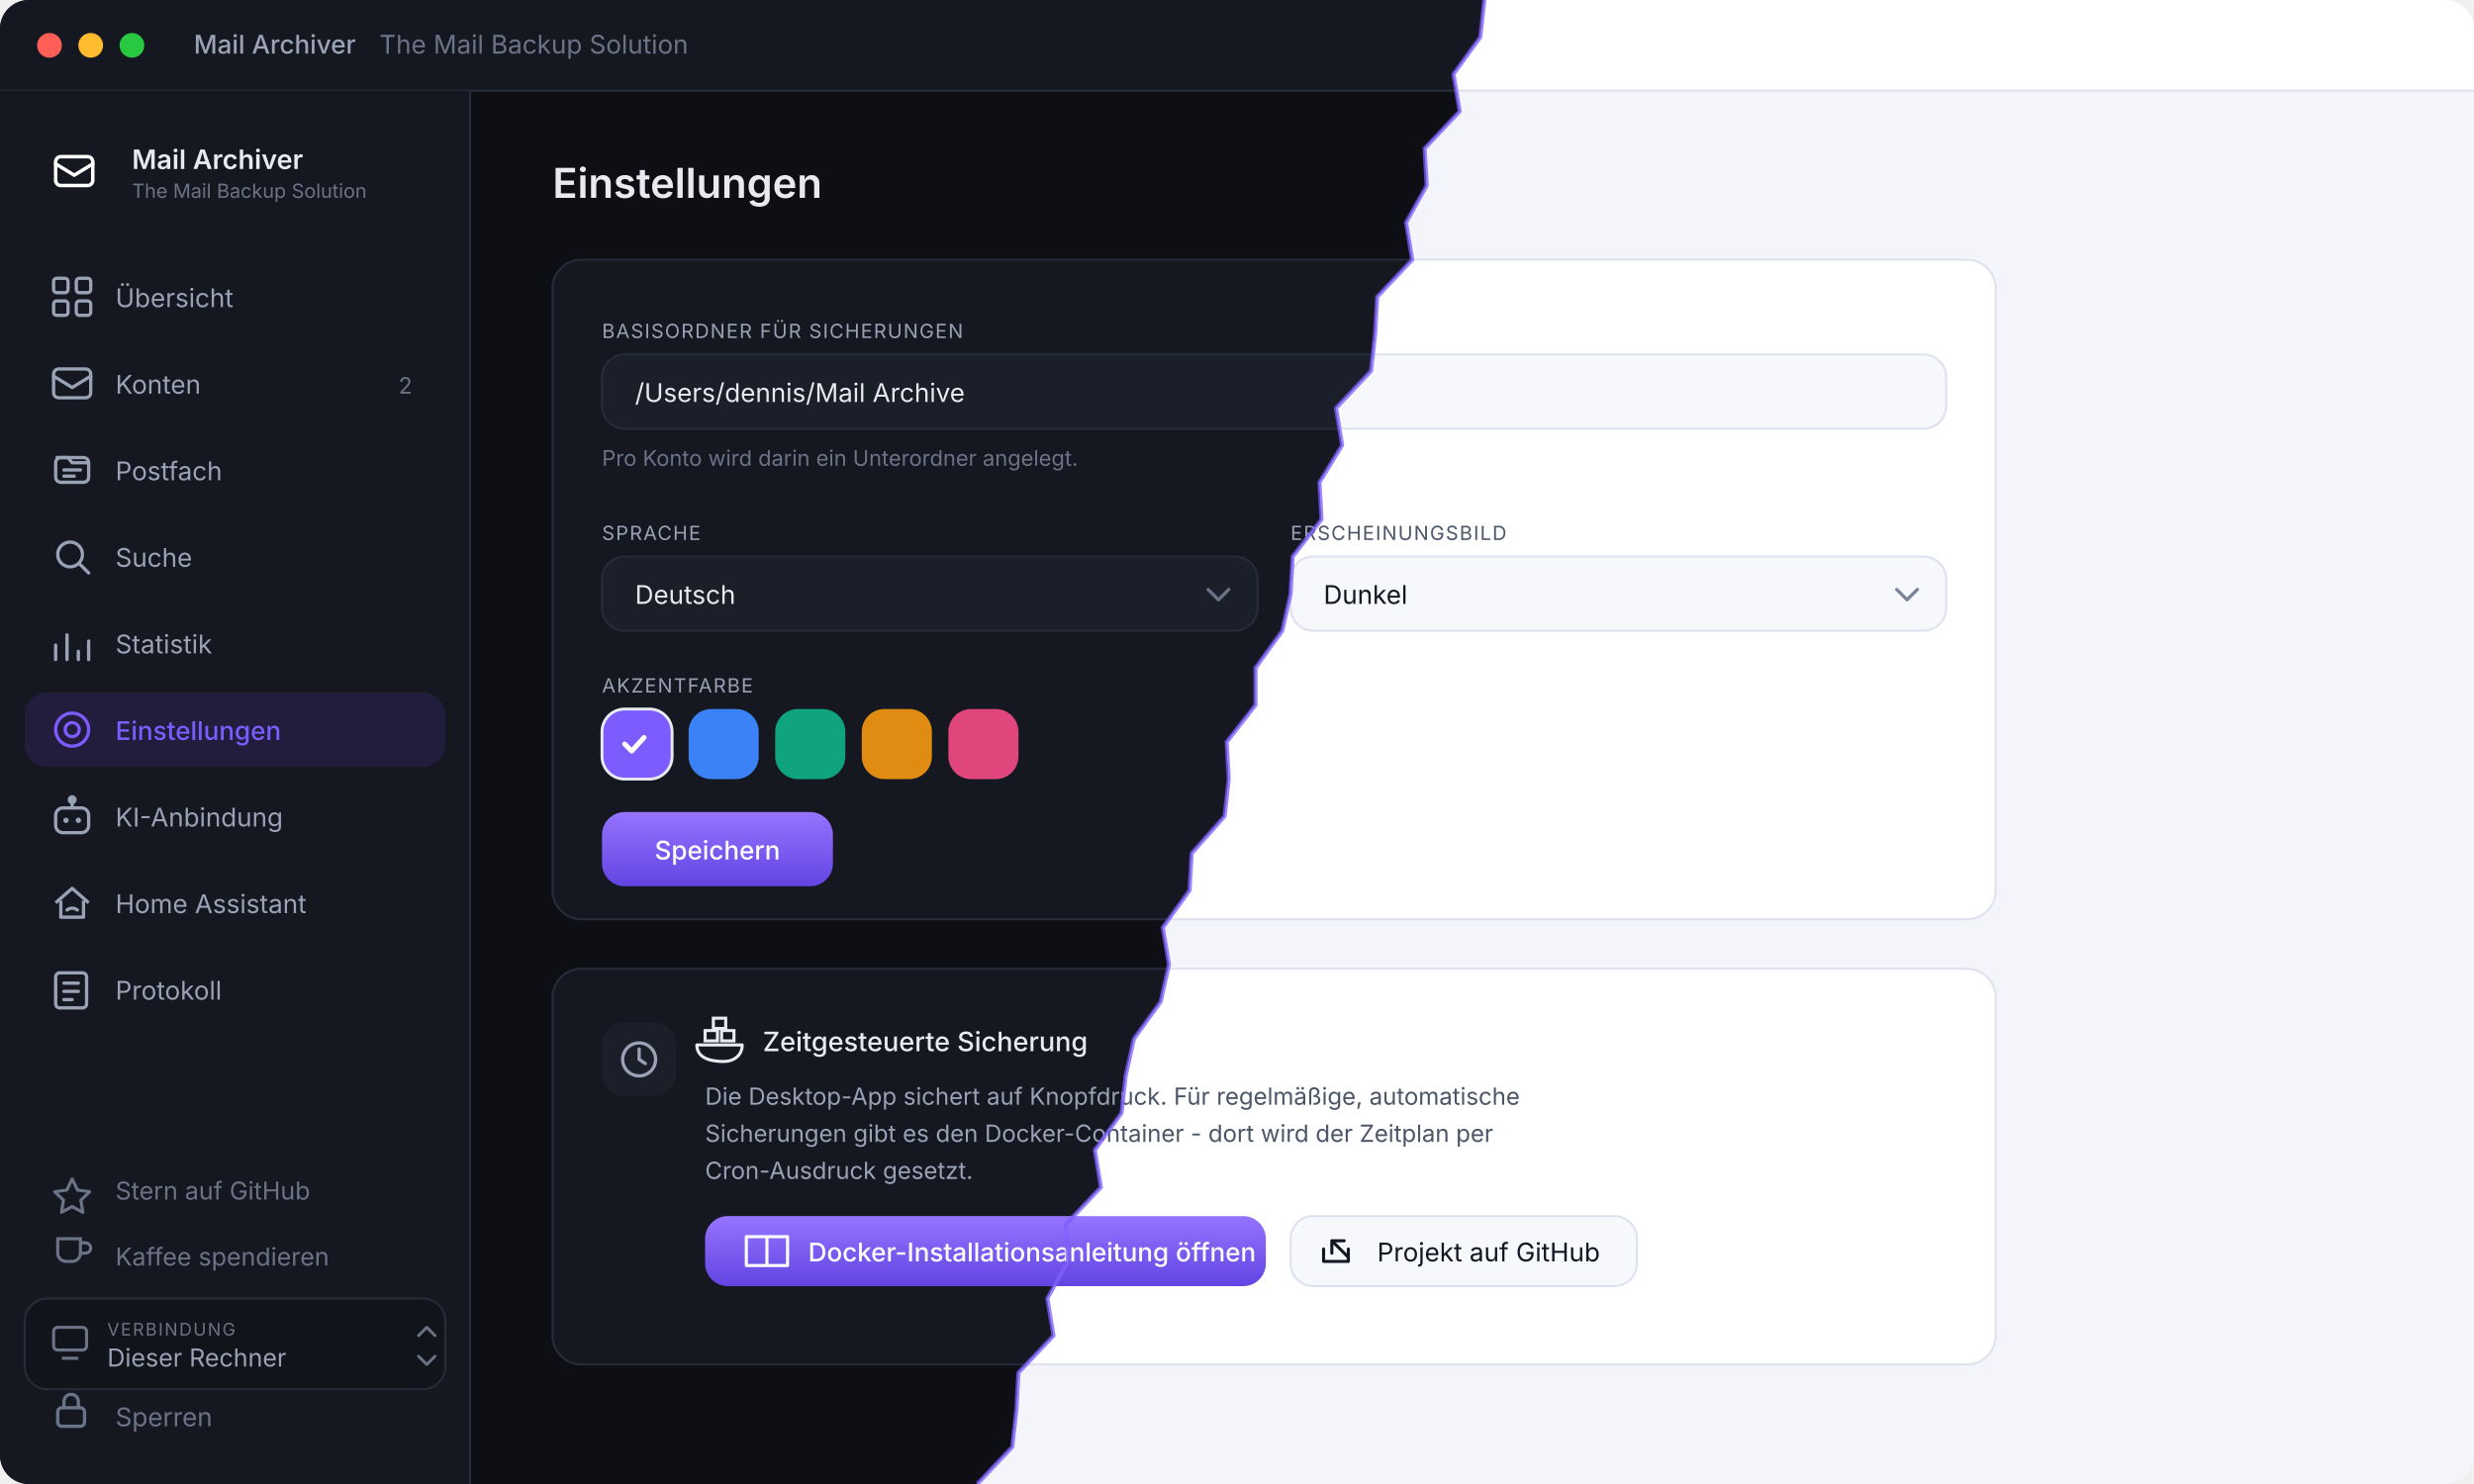
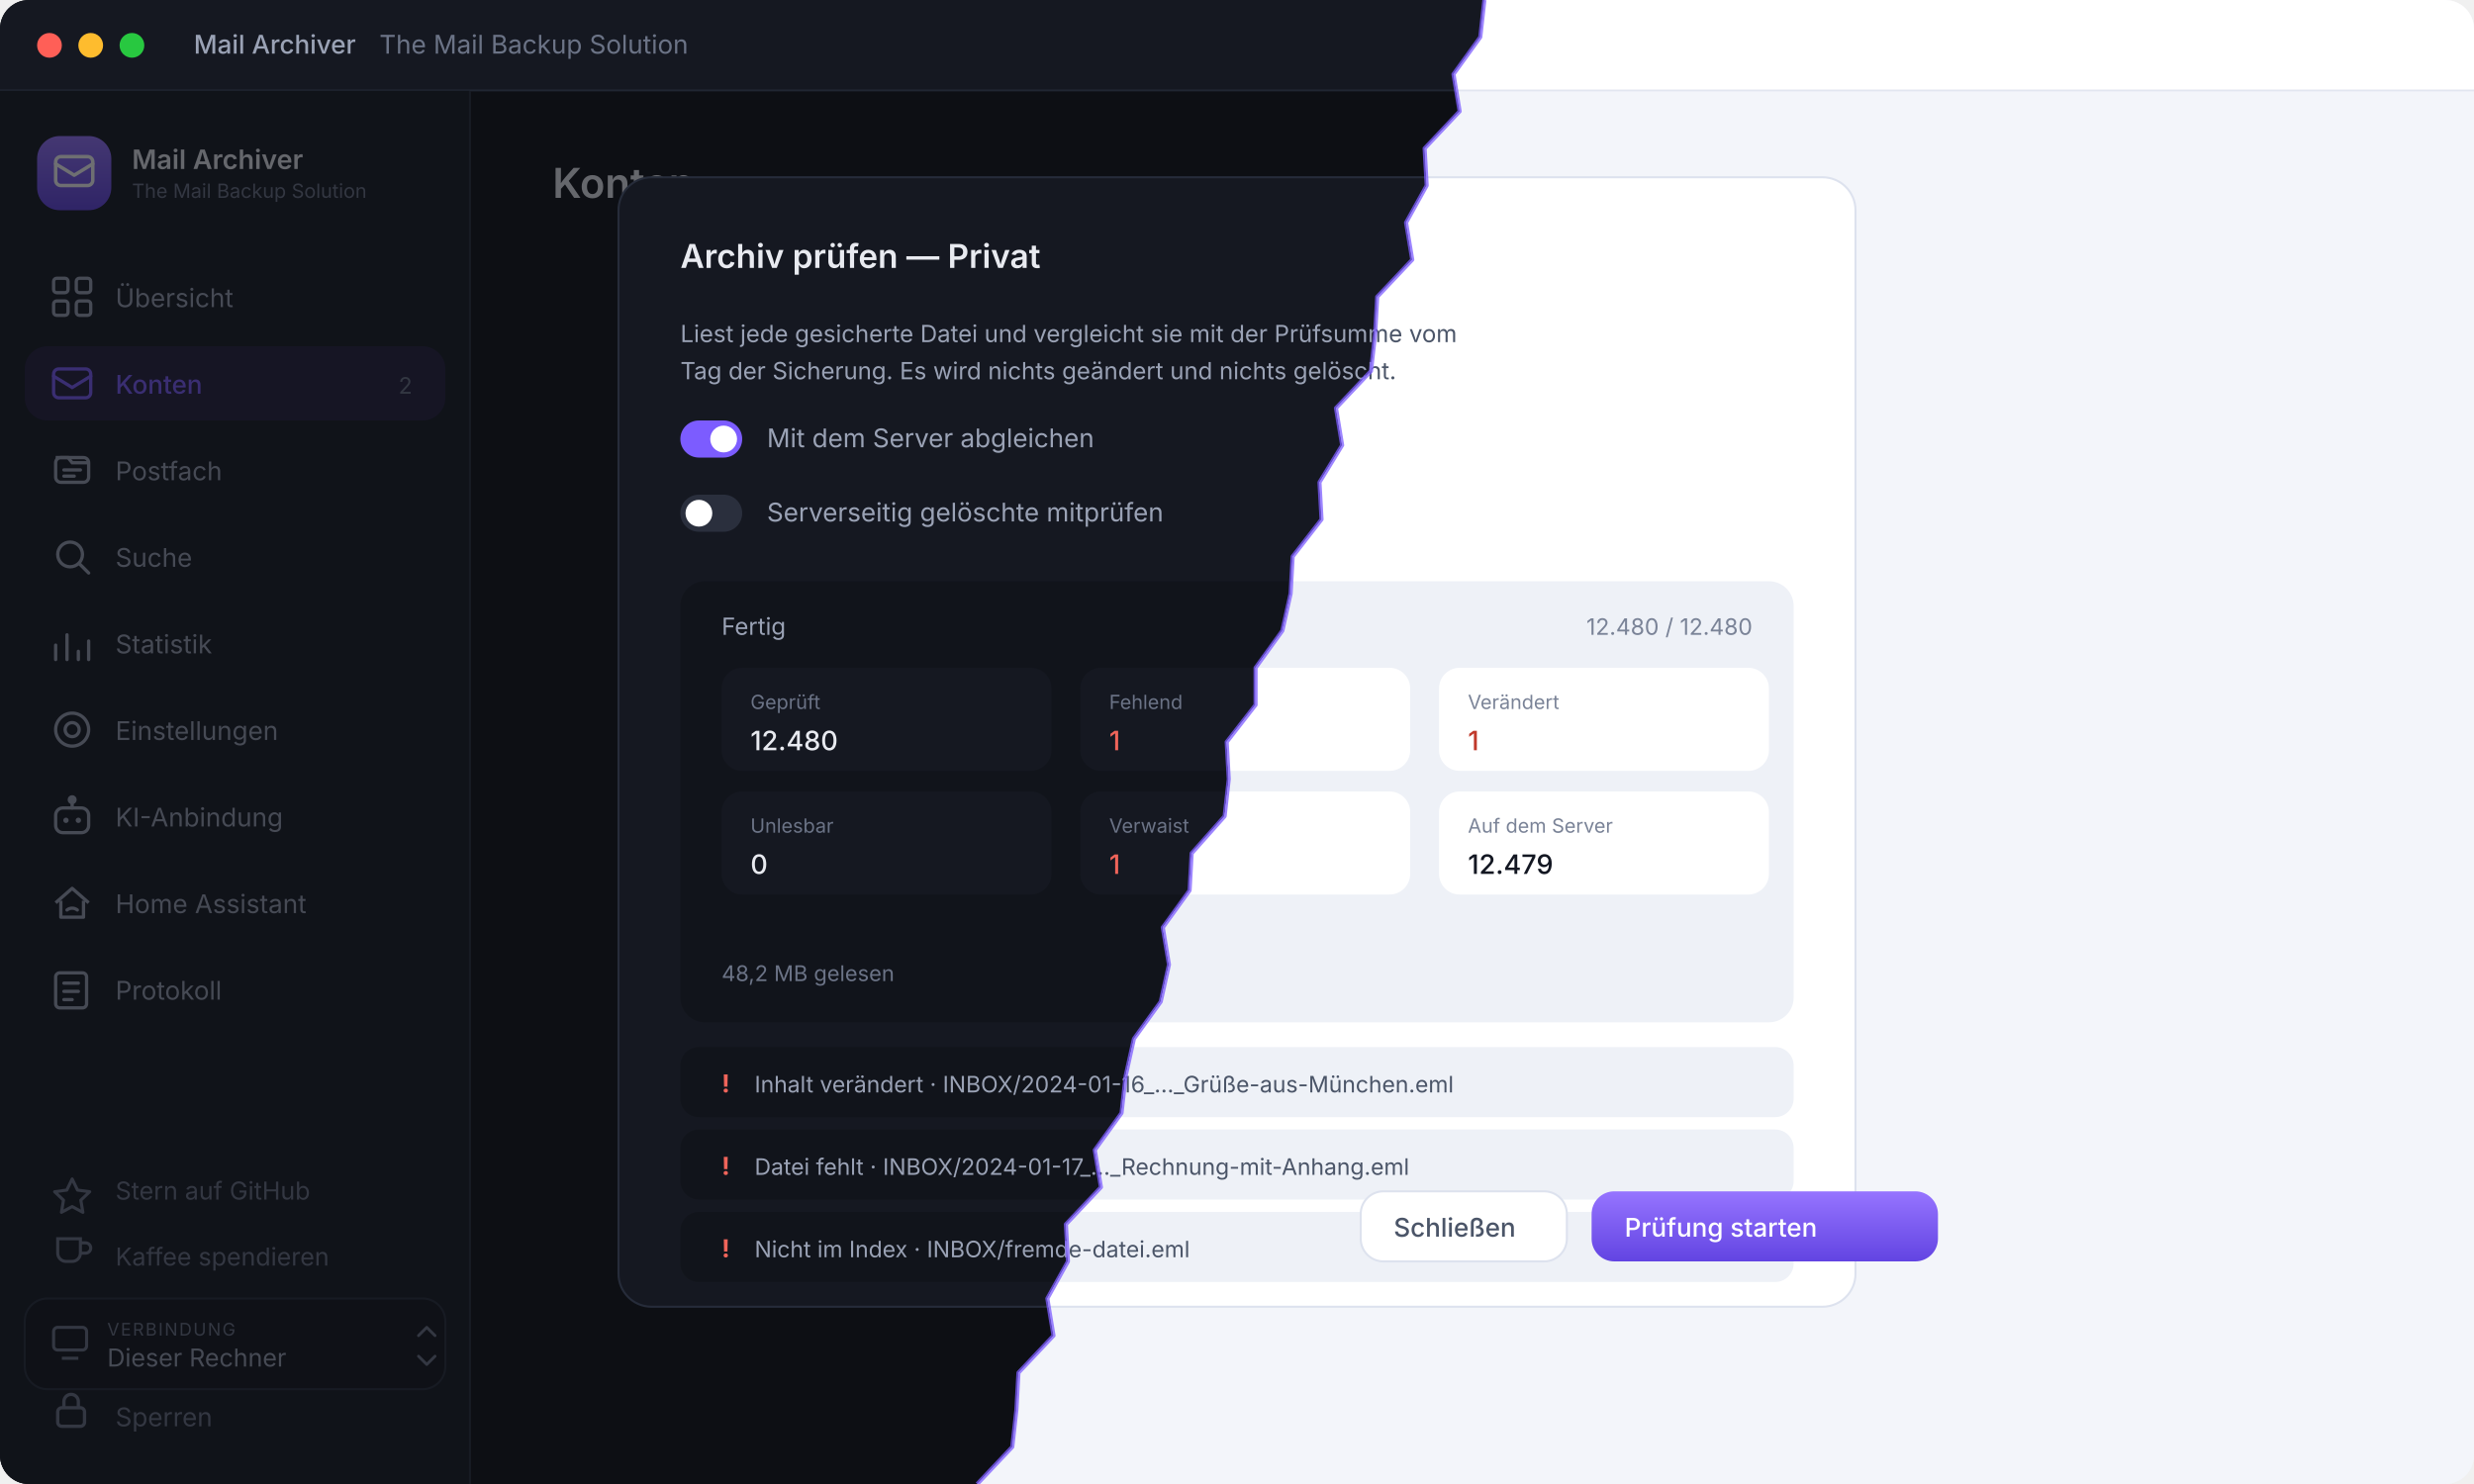
- <svg xmlns="http://www.w3.org/2000/svg" viewBox="0 0 1200 720" width="1200" height="720" role="img" aria-label="Mail Archiver settings screen">
+ <svg xmlns="http://www.w3.org/2000/svg" viewBox="0 0 1200 720" width="1200" height="720" role="img" aria-label="Mail Archiver checking an archive, with three findings">
  <defs>
-     <linearGradient id="accent5" x1="0" y1="0" x2="0" y2="1">
+     <linearGradient id="accent" x1="0" y1="0" x2="0" y2="1">
      <stop offset="0" stop-color="#9674ff" />
      <stop offset="1" stop-color="#6244e2" />
    </linearGradient>
-     <clipPath id="round5">
+     <clipPath id="round">
      <rect x="0" y="0" width="1200" height="720" rx="14" />
    </clipPath>
    <clipPath id="tear-dark">
      <path d="M0 0 L720 0 L720 0 718 18 705 36 708 54 691 72 692 90 682 108 685 126 668 144 667 162 665 180 648 198 651 216 640 234 641 252 627 270 626 288 622 306 609 324 609 342 595 360 596 378 594 396 578 414 577 432 564 450 567 468 563 486 550 504 546 522 544 540 531 558 534 576 517 594 518 612 508 630 511 648 494 666 493 684 491 702 474 720 L0 720 Z" />
    </clipPath>
    <clipPath id="tear-light">
      <path d="M1200 0 L720 0 L720 0 718 18 705 36 708 54 691 72 692 90 682 108 685 126 668 144 667 162 665 180 648 198 651 216 640 234 641 252 627 270 626 288 622 306 609 324 609 342 595 360 596 378 594 396 578 414 577 432 564 450 567 468 563 486 550 504 546 522 544 540 531 558 534 576 517 594 518 612 508 630 511 648 494 666 493 684 491 702 474 720 L1200 720 Z" />
    </clipPath>
  </defs>
-   <g clip-path="url(#round5)" font-family="-apple-system, BlinkMacSystemFont, 'Segoe UI', Inter, sans-serif">
+   <g clip-path="url(#round)" font-family="-apple-system, BlinkMacSystemFont, 'Segoe UI', Inter, sans-serif">
    <g clip-path="url(#tear-dark)">
      <rect width="1200" height="720" fill="#0d0f14" />
      <rect width="1200" height="44" fill="#151821" />
-       <line x1="0" y1="44" x2="1200" y2="44" stroke="#262c3a" />
+       <line x1="0" y1="44" x2="1200" y2="44" stroke="#262c3a" stroke-width="1" />
      <circle cx="24" cy="22" r="6" fill="#ff5f57" />
      <circle cx="44" cy="22" r="6" fill="#febc2e" />
      <circle cx="64" cy="22" r="6" fill="#28c840" />
      <text x="94" y="26" fill="#9aa2b5" font-size="12.5" font-weight="500">Mail Archiver</text>
      <text x="184" y="26" fill="#6b7386" font-size="12.5">The Mail Backup Solution</text>
      <rect x="0" y="44" width="228" height="676" fill="#151821" />
      <line x1="228" y1="44" x2="228" y2="720" stroke="#262c3a" stroke-width="1" />
      <rect x="18" y="66" width="36" height="36" rx="11" fill="url(#accent)" />
      <g stroke="#fff" stroke-width="1.7" fill="none">
        <rect x="27" y="76" width="18" height="14" rx="2.5" />
        <path d="M27 79.5 36 85l9-5.5" stroke-linecap="round" stroke-linejoin="round" />
      </g>
      <text x="64" y="82" fill="#e8eaf0" font-size="13" font-weight="600">Mail Archiver</text>
      <text x="64" y="96" fill="#6b7386" font-size="9.5">The Mail Backup Solution</text>
      <g stroke="#9aa2b5" stroke-width="1.6" fill="none">
        <rect x="26" y="135" width="7" height="7" rx="1.5" />
        <rect x="37" y="135" width="7" height="7" rx="1.5" />
        <rect x="26" y="146" width="7" height="7" rx="1.5" />
        <rect x="37" y="146" width="7" height="7" rx="1.5" />
      </g>
      <text x="56" y="149" fill="#9aa2b5" font-size="12.5">Übersicht</text>
-       <g stroke="#9aa2b5" stroke-width="1.6" fill="none">
+       <rect x="12" y="168" width="204" height="36" rx="11" fill="#221d3d" />
+       <g stroke="#7c5cff" stroke-width="1.6" fill="none">
        <rect x="26" y="179" width="18" height="14" rx="2.5" />
        <path d="M26 182.5 35 188 44 182.5" stroke-linecap="round" />
      </g>
-       <text x="56" y="191" fill="#9aa2b5" font-size="12.5">Konten</text>
+       <text x="56" y="191" fill="#7c5cff" font-size="12.5" font-weight="500">Konten</text>
      <text x="200" y="191" fill="#6b7386" font-size="11" text-anchor="end">2</text>
      <g stroke="#9aa2b5" stroke-width="1.6" fill="none">
        <path d="M27 222h6l2 2.5h8" />
        <rect x="27" y="222" width="16" height="12" rx="2.5" />
        <path d="M31 228h8M31 231h5" stroke-linecap="round" />
      </g>
      <text x="56" y="233" fill="#9aa2b5" font-size="12.5">Postfach</text>
      <g stroke="#9aa2b5" stroke-width="1.6" fill="none">
        <circle cx="34" cy="269" r="6" />
        <path d="M38.5 273.5 43 278" stroke-linecap="round" />
      </g>
      <text x="56" y="275" fill="#9aa2b5" font-size="12.5">Suche</text>
      <g stroke="#9aa2b5" stroke-width="1.6" fill="none">
        <path d="M27 320v-7M32.5 320v-12M38 320v-4M43 320v-9" stroke-linecap="round" />
      </g>
      <text x="56" y="317" fill="#9aa2b5" font-size="12.5">Statistik</text>
-       <rect x="12" y="336" width="204" height="36" rx="11" fill="#221d3d" />
-       <g stroke="#7c5cff" stroke-width="1.6" fill="none">
+       <g stroke="#9aa2b5" stroke-width="1.6" fill="none">
        <circle cx="35" cy="354" r="3.4" />
        <circle cx="35" cy="354" r="8" />
      </g>
-       <text x="56" y="359" fill="#7c5cff" font-size="12.5" font-weight="500">Einstellungen</text>
+       <text x="56" y="359" fill="#9aa2b5" font-size="12.5">Einstellungen</text>
      <g stroke="#9aa2b5" stroke-width="1.6" fill="none">
        <rect x="27" y="392" width="16" height="12" rx="3.5" />
        <path d="M35 388v4" stroke-linecap="round" />
        <circle cx="35" cy="388" r="1.4" fill="#9aa2b5" />
        <circle cx="32" cy="398" r="1.3" fill="#9aa2b5" stroke="none" />
        <circle cx="38" cy="398" r="1.3" fill="#9aa2b5" stroke="none" />
      </g>
      <text x="56" y="401" fill="#9aa2b5" font-size="12.5">KI-Anbindung</text>
      <g stroke="#9aa2b5" stroke-width="1.6" fill="none">
        <path d="M27 438 35 431 43 438" stroke-linejoin="round" />
        <path d="M29.5 437v8h11v-8" stroke-linejoin="round" />
        <path d="M32.5 441.5a4 4 0 0 1 5 0" stroke-linecap="round" />
      </g>
      <text x="56" y="443" fill="#9aa2b5" font-size="12.5">Home Assistant</text>
      <g stroke="#9aa2b5" stroke-width="1.6" fill="none">
        <rect x="27" y="472" width="15" height="17" rx="2" />
        <path d="M31 477h7M31 481h7M31 485h4" stroke-linecap="round" />
      </g>
      <text x="56" y="485" fill="#9aa2b5" font-size="12.5">Protokoll</text>
      <g stroke="#6b7386" stroke-width="1.5" fill="none">
        <path d="M35 572l2.6 5.4 5.9.8-4.3 4.1 1 5.9-5.2-2.8-5.2 2.8 1-5.9-4.3-4.1 5.9-.8z" stroke-linejoin="round" />
      </g>
      <text x="56" y="582" fill="#6b7386" font-size="12">Stern auf GitHub</text>
      <g stroke="#6b7386" stroke-width="1.5" fill="none">
        <path d="M28 601h11v7a4 4 0 0 1-4 4h-3a4 4 0 0 1-4-4z" />
        <path d="M39 603h2.5a2.5 2.5 0 0 1 0 5H39" />
      </g>
      <text x="56" y="614" fill="#6b7386" font-size="12">Kaffee spendieren</text>
      <rect x="12" y="630" width="204" height="44" rx="11" fill="#11141b" stroke="#262c3a" />
      <g stroke="#6b7386" stroke-width="1.5" fill="none">
        <rect x="26" y="644" width="16" height="11" rx="2" />
        <path d="M30 659h8" />
      </g>
      <text x="52" y="648" fill="#6b7386" font-size="8.5" letter-spacing="0.7">VERBINDUNG</text>
      <text x="52" y="663" fill="#9aa2b5" font-size="12">Dieser Rechner</text>
      <path d="M203 648l4-4 4 4M203 658l4 4 4-4" stroke="#6b7386" stroke-width="1.4" fill="none" stroke-linecap="round" stroke-linejoin="round" />
      <g stroke="#6b7386" stroke-width="1.6" fill="none">
        <rect x="28" y="683" width="13" height="9" rx="2" />
        <path d="M31 683v-3a3.5 3.5 0 0 1 7 0v3" />
      </g>
      <text x="56" y="692" fill="#6b7386" font-size="12.5">Sperren</text>
-       <text x="268" y="96" fill="#e8eaf0" font-size="20" font-weight="600">Einstellungen</text>
-       <rect x="268" y="126" width="700" height="320" rx="14" fill="#151821" stroke="#262c3a" />
-       <text x="292" y="164" fill="#9aa2b5" font-size="9.5" letter-spacing="0.6">BASISORDNER FÜR SICHERUNGEN</text>
-       <rect x="292" y="172" width="652" height="36" rx="11" fill="#1b1f2a" stroke="#262c3a" />
-       <text x="308" y="195" fill="#e8eaf0" font-size="12.5">/Users/dennis/Mail Archive</text>
-       <text x="292" y="226" fill="#6b7386" font-size="10.5">Pro Konto wird darin ein Unterordner angelegt.</text>
-       <text x="292" y="262" fill="#9aa2b5" font-size="9.5" letter-spacing="0.6">SPRACHE</text>
-       <rect x="292" y="270" width="318" height="36" rx="11" fill="#1b1f2a" stroke="#262c3a" />
-       <text x="308" y="293" fill="#e8eaf0" font-size="12.5">Deutsch</text>
-       <path d="M586 286l5 5 5-5" stroke="#6b7386" stroke-width="1.6" fill="none" stroke-linecap="round" stroke-linejoin="round" />
-       <text x="626" y="262" fill="#9aa2b5" font-size="9.5" letter-spacing="0.6">ERSCHEINUNGSBILD</text>
-       <rect x="626" y="270" width="318" height="36" rx="11" fill="#1b1f2a" stroke="#262c3a" />
-       <text x="642" y="293" fill="#e8eaf0" font-size="12.5">Dunkel</text>
-       <path d="M920 286l5 5 5-5" stroke="#6b7386" stroke-width="1.6" fill="none" stroke-linecap="round" stroke-linejoin="round" />
-       <text x="292" y="336" fill="#9aa2b5" font-size="9.5" letter-spacing="0.6">AKZENTFARBE</text>
-       <g>
-         <rect x="292" y="344" width="34" height="34" rx="11" fill="#7c5cff" stroke="#e8eaf0" stroke-width="1.4" />
-         <path d="M303 361l3.4 3.4 6-6.6" stroke="#fff" stroke-width="2.4" fill="none" stroke-linecap="round" stroke-linejoin="round" />
-         <rect x="334" y="344" width="34" height="34" rx="11" fill="#3b82f6" />
-         <rect x="376" y="344" width="34" height="34" rx="11" fill="#10a37f" />
-         <rect x="418" y="344" width="34" height="34" rx="11" fill="#e08b12" />
-         <rect x="460" y="344" width="34" height="34" rx="11" fill="#e0457b" />
-       </g>
-       <rect x="292" y="394" width="112" height="36" rx="11" fill="url(#accent5)" />
-       <text x="348" y="417" fill="#fff" font-size="12.5" font-weight="500" text-anchor="middle">Speichern</text>
-       <rect x="268" y="470" width="700" height="192" rx="14" fill="#151821" stroke="#262c3a" />
-       <g transform="translate(0,38)">
-         <rect x="292" y="458" width="36" height="36" rx="11" fill="#1b1f2a" />
-         <g stroke="#9aa2b5" stroke-width="1.6" fill="none">
-           <circle cx="310" cy="476" r="8" />
-           <path d="M310 471v5l3 2" stroke-linecap="round" />
-         </g>
-         <g stroke="#e8eaf0" stroke-width="1.5" fill="none">
-           <rect x="342" y="462" width="6" height="5" />
-           <rect x="350" y="462" width="6" height="5" />
-           <rect x="346" y="456" width="6" height="5" />
-           <path d="M338 469h22c0 5-4 8-9 8s-13-1-13-8z" stroke-linejoin="round" />
-         </g>
-         <text x="370" y="472" fill="#e8eaf0" font-size="13" font-weight="500">Zeitgesteuerte Sicherung</text>
-         <text x="342" y="498" fill="#9aa2b5" font-size="11.5">Die Desktop-App sichert auf Knopfdruck. Für regelmäßige, automatische</text>
-         <text x="342" y="516" fill="#9aa2b5" font-size="11.5">Sicherungen gibt es den Docker-Container - dort wird der Zeitplan per</text>
-         <text x="342" y="534" fill="#9aa2b5" font-size="11.5">Cron-Ausdruck gesetzt.</text>
-         <rect x="342" y="552" width="272" height="34" rx="11" fill="url(#accent5)" />
-         <g stroke="#fff" stroke-width="1.5" fill="none" stroke-linejoin="round">
-           <path d="M362 562h10v14h-10zM372 562h10v14h-10z" />
-         </g>
-         <text x="392" y="574" fill="#fff" font-size="12.5" font-weight="500">Docker-Installationsanleitung öffnen</text>
-         <rect x="626" y="552" width="168" height="34" rx="11" fill="#1b1f2a" stroke="#262c3a" />
-         <g stroke="#e8eaf0" stroke-width="1.5" fill="none" stroke-linecap="round" stroke-linejoin="round">
-           <path d="M646 570v-6h6M646 564l8 8" />
-           <path d="M642 568v6h12v-6" />
-         </g>
-         <text x="668" y="574" fill="#e8eaf0" font-size="12.5">Projekt auf GitHub</text>
-       </g>
+       <text x="268" y="96" fill="#e8eaf0" font-size="20" font-weight="600">Konten</text>
+       <rect y="44" width="1200" height="676" fill="#0d0f14" opacity="0.6" />
+       <rect x="300" y="86" width="600" height="548" rx="16" fill="#151821" stroke="#262c3a" />
+       <text x="330" y="130" fill="#e8eaf0" font-size="16" font-weight="600">Archiv prüfen — Privat</text>
+       <text x="330" y="166" fill="#9aa2b5" font-size="11.5">Liest jede gesicherte Datei und vergleicht sie mit der Prüfsumme vom</text>
+       <text x="330" y="184" fill="#9aa2b5" font-size="11.5">Tag der Sicherung. Es wird nichts geändert und nichts gelöscht.</text>
+       <rect x="330" y="204" width="30" height="18" rx="9" fill="#7c5cff" />
+       <circle cx="351" cy="213" r="6.5" fill="#fff" />
+       <text x="372" y="217" fill="#9aa2b5" font-size="12.5">Mit dem Server abgleichen</text>
+       <rect x="330" y="240" width="30" height="18" rx="9" fill="#2a2f3d" />
+       <circle cx="339" cy="249" r="6.5" fill="#fff" />
+       <text x="372" y="253" fill="#9aa2b5" font-size="12.5">Serverseitig gelöschte mitprüfen</text>
+       <rect x="330" y="282" width="540" height="214" rx="12" fill="#11141b" stroke="none" />
+       <text x="350" y="308" fill="#9aa2b5" font-size="11.5">Fertig</text>
+       <text x="850" y="308" fill="#6b7386" font-size="11" text-anchor="end">12.480 / 12.480</text>
+       <rect x="350" y="324" width="160" height="50" rx="10" fill="#151821" stroke="none" />
+       <text x="364" y="344" fill="#6b7386" font-size="9.5">Geprüft</text>
+       <text x="364" y="364" fill="#e8eaf0" font-size="13" font-weight="500">12.480</text>
+       <rect x="524" y="324" width="160" height="50" rx="10" fill="#151821" stroke="none" />
+       <text x="538" y="344" fill="#6b7386" font-size="9.5">Fehlend</text>
+       <text x="538" y="364" fill="#f0645a" font-size="13" font-weight="500">1</text>
+       <rect x="698" y="324" width="160" height="50" rx="10" fill="#151821" stroke="none" />
+       <text x="712" y="344" fill="#6b7386" font-size="9.5">Verändert</text>
+       <text x="712" y="364" fill="#f0645a" font-size="13" font-weight="500">1</text>
+       <rect x="350" y="384" width="160" height="50" rx="10" fill="#151821" stroke="none" />
+       <text x="364" y="404" fill="#6b7386" font-size="9.5">Unlesbar</text>
+       <text x="364" y="424" fill="#e8eaf0" font-size="13" font-weight="500">0</text>
+       <rect x="524" y="384" width="160" height="50" rx="10" fill="#151821" stroke="none" />
+       <text x="538" y="404" fill="#6b7386" font-size="9.5">Verwaist</text>
+       <text x="538" y="424" fill="#f0645a" font-size="13" font-weight="500">1</text>
+       <rect x="698" y="384" width="160" height="50" rx="10" fill="#151821" stroke="none" />
+       <text x="712" y="404" fill="#6b7386" font-size="9.5">Auf dem Server</text>
+       <text x="712" y="424" fill="#e8eaf0" font-size="13" font-weight="500">12.479</text>
+       <text x="350" y="476" fill="#6b7386" font-size="10.5">48,2 MB gelesen</text>
+       <rect x="330" y="508" width="540" height="34" rx="9" fill="#11141b" stroke="none" />
+       <text x="350" y="530" fill="#f0645a" font-size="12" font-weight="700">!</text>
+       <text x="366" y="530" fill="#9aa2b5" font-size="11">Inhalt verändert · INBOX/2024-01-16_…_Grüße-aus-München.eml</text>
+       <rect x="330" y="548" width="540" height="34" rx="9" fill="#11141b" stroke="none" />
+       <text x="350" y="570" fill="#f0645a" font-size="12" font-weight="700">!</text>
+       <text x="366" y="570" fill="#9aa2b5" font-size="11">Datei fehlt · INBOX/2024-01-17_…_Rechnung-mit-Anhang.eml</text>
+       <rect x="330" y="588" width="540" height="34" rx="9" fill="#11141b" stroke="none" />
+       <text x="350" y="610" fill="#f0645a" font-size="12" font-weight="700">!</text>
+       <text x="366" y="610" fill="#9aa2b5" font-size="11">Nicht im Index · INBOX/fremde-datei.eml</text>
+       <rect x="660" y="578" width="100" height="34" rx="11" fill="#181c26" stroke="#262c3a" />
+       <text x="676" y="600" fill="#9aa2b5" font-size="12.5" font-weight="500">Schließen</text>
+       <rect x="772" y="578" width="168" height="34" rx="11" fill="url(#accent)" stroke="none" />
+       <text x="788" y="600" fill="#fff" font-size="12.5" font-weight="500">Prüfung starten</text>
    </g>
    <g clip-path="url(#tear-light)">
      <rect width="1200" height="720" fill="#f3f5fa" />
      <rect width="1200" height="44" fill="#ffffff" />
-       <line x1="0" y1="44" x2="1200" y2="44" stroke="#dde2ee" />
+       <line x1="0" y1="44" x2="1200" y2="44" stroke="#dde2ee" stroke-width="1" />
      <circle cx="24" cy="22" r="6" fill="#ff5f57" />
      <circle cx="44" cy="22" r="6" fill="#febc2e" />
      <circle cx="64" cy="22" r="6" fill="#28c840" />
      <text x="94" y="26" fill="#4b5568" font-size="12.5" font-weight="500">Mail Archiver</text>
      <text x="184" y="26" fill="#7a8397" font-size="12.5">The Mail Backup Solution</text>
      <rect x="0" y="44" width="228" height="676" fill="#ffffff" />
      <line x1="228" y1="44" x2="228" y2="720" stroke="#dde2ee" stroke-width="1" />
      <rect x="18" y="66" width="36" height="36" rx="11" fill="url(#accent)" />
      <g stroke="#fff" stroke-width="1.7" fill="none">
        <rect x="27" y="76" width="18" height="14" rx="2.5" />
        <path d="M27 79.5 36 85l9-5.5" stroke-linecap="round" stroke-linejoin="round" />
      </g>
      <text x="64" y="82" fill="#131722" font-size="13" font-weight="600">Mail Archiver</text>
      <text x="64" y="96" fill="#7a8397" font-size="9.5">The Mail Backup Solution</text>
      <g stroke="#4b5568" stroke-width="1.6" fill="none">
        <rect x="26" y="135" width="7" height="7" rx="1.5" />
        <rect x="37" y="135" width="7" height="7" rx="1.5" />
        <rect x="26" y="146" width="7" height="7" rx="1.5" />
        <rect x="37" y="146" width="7" height="7" rx="1.5" />
      </g>
      <text x="56" y="149" fill="#4b5568" font-size="12.5">Übersicht</text>
-       <g stroke="#4b5568" stroke-width="1.6" fill="none">
+       <rect x="12" y="168" width="204" height="36" rx="11" fill="#ede9ff" />
+       <g stroke="#7c5cff" stroke-width="1.6" fill="none">
        <rect x="26" y="179" width="18" height="14" rx="2.5" />
        <path d="M26 182.5 35 188 44 182.5" stroke-linecap="round" />
      </g>
-       <text x="56" y="191" fill="#4b5568" font-size="12.5">Konten</text>
+       <text x="56" y="191" fill="#7c5cff" font-size="12.5" font-weight="500">Konten</text>
      <text x="200" y="191" fill="#7a8397" font-size="11" text-anchor="end">2</text>
      <g stroke="#4b5568" stroke-width="1.6" fill="none">
        <path d="M27 222h6l2 2.5h8" />
        <rect x="27" y="222" width="16" height="12" rx="2.5" />
        <path d="M31 228h8M31 231h5" stroke-linecap="round" />
      </g>
      <text x="56" y="233" fill="#4b5568" font-size="12.5">Postfach</text>
      <g stroke="#4b5568" stroke-width="1.6" fill="none">
        <circle cx="34" cy="269" r="6" />
        <path d="M38.5 273.5 43 278" stroke-linecap="round" />
      </g>
      <text x="56" y="275" fill="#4b5568" font-size="12.5">Suche</text>
      <g stroke="#4b5568" stroke-width="1.6" fill="none">
        <path d="M27 320v-7M32.5 320v-12M38 320v-4M43 320v-9" stroke-linecap="round" />
      </g>
      <text x="56" y="317" fill="#4b5568" font-size="12.5">Statistik</text>
-       <rect x="12" y="336" width="204" height="36" rx="11" fill="#ede9ff" />
-       <g stroke="#7c5cff" stroke-width="1.6" fill="none">
+       <g stroke="#4b5568" stroke-width="1.6" fill="none">
        <circle cx="35" cy="354" r="3.4" />
        <circle cx="35" cy="354" r="8" />
      </g>
-       <text x="56" y="359" fill="#7c5cff" font-size="12.5" font-weight="500">Einstellungen</text>
+       <text x="56" y="359" fill="#4b5568" font-size="12.5">Einstellungen</text>
      <g stroke="#4b5568" stroke-width="1.6" fill="none">
        <rect x="27" y="392" width="16" height="12" rx="3.5" />
        <path d="M35 388v4" stroke-linecap="round" />
        <circle cx="35" cy="388" r="1.4" fill="#4b5568" />
        <circle cx="32" cy="398" r="1.3" fill="#4b5568" stroke="none" />
        <circle cx="38" cy="398" r="1.3" fill="#4b5568" stroke="none" />
      </g>
      <text x="56" y="401" fill="#4b5568" font-size="12.5">KI-Anbindung</text>
      <g stroke="#4b5568" stroke-width="1.6" fill="none">
        <path d="M27 438 35 431 43 438" stroke-linejoin="round" />
        <path d="M29.5 437v8h11v-8" stroke-linejoin="round" />
        <path d="M32.5 441.5a4 4 0 0 1 5 0" stroke-linecap="round" />
      </g>
      <text x="56" y="443" fill="#4b5568" font-size="12.5">Home Assistant</text>
      <g stroke="#4b5568" stroke-width="1.6" fill="none">
        <rect x="27" y="472" width="15" height="17" rx="2" />
        <path d="M31 477h7M31 481h7M31 485h4" stroke-linecap="round" />
      </g>
      <text x="56" y="485" fill="#4b5568" font-size="12.5">Protokoll</text>
      <g stroke="#7a8397" stroke-width="1.5" fill="none">
        <path d="M35 572l2.6 5.4 5.9.8-4.3 4.1 1 5.9-5.2-2.8-5.2 2.8 1-5.9-4.3-4.1 5.9-.8z" stroke-linejoin="round" />
      </g>
      <text x="56" y="582" fill="#7a8397" font-size="12">Stern auf GitHub</text>
      <g stroke="#7a8397" stroke-width="1.5" fill="none">
        <path d="M28 601h11v7a4 4 0 0 1-4 4h-3a4 4 0 0 1-4-4z" />
        <path d="M39 603h2.5a2.5 2.5 0 0 1 0 5H39" />
      </g>
      <text x="56" y="614" fill="#7a8397" font-size="12">Kaffee spendieren</text>
      <rect x="12" y="630" width="204" height="44" rx="11" fill="#eef1f7" stroke="#dde2ee" />
      <g stroke="#7a8397" stroke-width="1.5" fill="none">
        <rect x="26" y="644" width="16" height="11" rx="2" />
        <path d="M30 659h8" />
      </g>
      <text x="52" y="648" fill="#7a8397" font-size="8.5" letter-spacing="0.7">VERBINDUNG</text>
      <text x="52" y="663" fill="#4b5568" font-size="12">Dieser Rechner</text>
      <path d="M203 648l4-4 4 4M203 658l4 4 4-4" stroke="#7a8397" stroke-width="1.4" fill="none" stroke-linecap="round" stroke-linejoin="round" />
      <g stroke="#7a8397" stroke-width="1.6" fill="none">
        <rect x="28" y="683" width="13" height="9" rx="2" />
        <path d="M31 683v-3a3.5 3.5 0 0 1 7 0v3" />
      </g>
      <text x="56" y="692" fill="#7a8397" font-size="12.5">Sperren</text>
-       <text x="268" y="96" fill="#131722" font-size="20" font-weight="600">Einstellungen</text>
-       <rect x="268" y="126" width="700" height="320" rx="14" fill="#ffffff" stroke="#dde2ee" />
-       <text x="292" y="164" fill="#4b5568" font-size="9.5" letter-spacing="0.6">BASISORDNER FÜR SICHERUNGEN</text>
-       <rect x="292" y="172" width="652" height="36" rx="11" fill="#f6f8fc" stroke="#dde2ee" />
-       <text x="308" y="195" fill="#131722" font-size="12.5">/Users/dennis/Mail Archive</text>
-       <text x="292" y="226" fill="#7a8397" font-size="10.5">Pro Konto wird darin ein Unterordner angelegt.</text>
-       <text x="292" y="262" fill="#4b5568" font-size="9.5" letter-spacing="0.6">SPRACHE</text>
-       <rect x="292" y="270" width="318" height="36" rx="11" fill="#f6f8fc" stroke="#dde2ee" />
-       <text x="308" y="293" fill="#131722" font-size="12.5">Deutsch</text>
-       <path d="M586 286l5 5 5-5" stroke="#7a8397" stroke-width="1.6" fill="none" stroke-linecap="round" stroke-linejoin="round" />
-       <text x="626" y="262" fill="#4b5568" font-size="9.5" letter-spacing="0.6">ERSCHEINUNGSBILD</text>
-       <rect x="626" y="270" width="318" height="36" rx="11" fill="#f6f8fc" stroke="#dde2ee" />
-       <text x="642" y="293" fill="#131722" font-size="12.5">Dunkel</text>
-       <path d="M920 286l5 5 5-5" stroke="#7a8397" stroke-width="1.6" fill="none" stroke-linecap="round" stroke-linejoin="round" />
-       <text x="292" y="336" fill="#4b5568" font-size="9.5" letter-spacing="0.6">AKZENTFARBE</text>
-       <g>
-         <rect x="292" y="344" width="34" height="34" rx="11" fill="#7c5cff" stroke="#131722" stroke-width="1.4" />
-         <path d="M303 361l3.4 3.4 6-6.6" stroke="#fff" stroke-width="2.4" fill="none" stroke-linecap="round" stroke-linejoin="round" />
-         <rect x="334" y="344" width="34" height="34" rx="11" fill="#3b82f6" />
-         <rect x="376" y="344" width="34" height="34" rx="11" fill="#10a37f" />
-         <rect x="418" y="344" width="34" height="34" rx="11" fill="#e08b12" />
-         <rect x="460" y="344" width="34" height="34" rx="11" fill="#e0457b" />
-       </g>
-       <rect x="292" y="394" width="112" height="36" rx="11" fill="url(#accent5)" />
-       <text x="348" y="417" fill="#fff" font-size="12.5" font-weight="500" text-anchor="middle">Speichern</text>
-       <rect x="268" y="470" width="700" height="192" rx="14" fill="#ffffff" stroke="#dde2ee" />
-       <g transform="translate(0,38)">
-         <rect x="292" y="458" width="36" height="36" rx="11" fill="#f6f8fc" />
-         <g stroke="#4b5568" stroke-width="1.6" fill="none">
-           <circle cx="310" cy="476" r="8" />
-           <path d="M310 471v5l3 2" stroke-linecap="round" />
-         </g>
-         <g stroke="#131722" stroke-width="1.5" fill="none">
-           <rect x="342" y="462" width="6" height="5" />
-           <rect x="350" y="462" width="6" height="5" />
-           <rect x="346" y="456" width="6" height="5" />
-           <path d="M338 469h22c0 5-4 8-9 8s-13-1-13-8z" stroke-linejoin="round" />
-         </g>
-         <text x="370" y="472" fill="#131722" font-size="13" font-weight="500">Zeitgesteuerte Sicherung</text>
-         <text x="342" y="498" fill="#4b5568" font-size="11.5">Die Desktop-App sichert auf Knopfdruck. Für regelmäßige, automatische</text>
-         <text x="342" y="516" fill="#4b5568" font-size="11.5">Sicherungen gibt es den Docker-Container - dort wird der Zeitplan per</text>
-         <text x="342" y="534" fill="#4b5568" font-size="11.5">Cron-Ausdruck gesetzt.</text>
-         <rect x="342" y="552" width="272" height="34" rx="11" fill="url(#accent5)" />
-         <g stroke="#fff" stroke-width="1.5" fill="none" stroke-linejoin="round">
-           <path d="M362 562h10v14h-10zM372 562h10v14h-10z" />
-         </g>
-         <text x="392" y="574" fill="#fff" font-size="12.5" font-weight="500">Docker-Installationsanleitung öffnen</text>
-         <rect x="626" y="552" width="168" height="34" rx="11" fill="#f6f8fc" stroke="#dde2ee" />
-         <g stroke="#131722" stroke-width="1.5" fill="none" stroke-linecap="round" stroke-linejoin="round">
-           <path d="M646 570v-6h6M646 564l8 8" />
-           <path d="M642 568v6h12v-6" />
-         </g>
-         <text x="668" y="574" fill="#131722" font-size="12.5">Projekt auf GitHub</text>
-       </g>
+       <text x="268" y="96" fill="#131722" font-size="20" font-weight="600">Konten</text>
+       <rect y="44" width="1200" height="676" fill="#f3f5fa" opacity="0.6" />
+       <rect x="300" y="86" width="600" height="548" rx="16" fill="#ffffff" stroke="#dde2ee" />
+       <text x="330" y="130" fill="#131722" font-size="16" font-weight="600">Archiv prüfen — Privat</text>
+       <text x="330" y="166" fill="#4b5568" font-size="11.5">Liest jede gesicherte Datei und vergleicht sie mit der Prüfsumme vom</text>
+       <text x="330" y="184" fill="#4b5568" font-size="11.5">Tag der Sicherung. Es wird nichts geändert und nichts gelöscht.</text>
+       <rect x="330" y="204" width="30" height="18" rx="9" fill="#7c5cff" />
+       <circle cx="351" cy="213" r="6.5" fill="#fff" />
+       <text x="372" y="217" fill="#4b5568" font-size="12.5">Mit dem Server abgleichen</text>
+       <rect x="330" y="240" width="30" height="18" rx="9" fill="#c9cfdd" />
+       <circle cx="339" cy="249" r="6.5" fill="#fff" />
+       <text x="372" y="253" fill="#4b5568" font-size="12.5">Serverseitig gelöschte mitprüfen</text>
+       <rect x="330" y="282" width="540" height="214" rx="12" fill="#eef1f7" stroke="none" />
+       <text x="350" y="308" fill="#4b5568" font-size="11.5">Fertig</text>
+       <text x="850" y="308" fill="#7a8397" font-size="11" text-anchor="end">12.480 / 12.480</text>
+       <rect x="350" y="324" width="160" height="50" rx="10" fill="#ffffff" stroke="none" />
+       <text x="364" y="344" fill="#7a8397" font-size="9.5">Geprüft</text>
+       <text x="364" y="364" fill="#131722" font-size="13" font-weight="500">12.480</text>
+       <rect x="524" y="324" width="160" height="50" rx="10" fill="#ffffff" stroke="none" />
+       <text x="538" y="344" fill="#7a8397" font-size="9.5">Fehlend</text>
+       <text x="538" y="364" fill="#c0392b" font-size="13" font-weight="500">1</text>
+       <rect x="698" y="324" width="160" height="50" rx="10" fill="#ffffff" stroke="none" />
+       <text x="712" y="344" fill="#7a8397" font-size="9.5">Verändert</text>
+       <text x="712" y="364" fill="#c0392b" font-size="13" font-weight="500">1</text>
+       <rect x="350" y="384" width="160" height="50" rx="10" fill="#ffffff" stroke="none" />
+       <text x="364" y="404" fill="#7a8397" font-size="9.5">Unlesbar</text>
+       <text x="364" y="424" fill="#131722" font-size="13" font-weight="500">0</text>
+       <rect x="524" y="384" width="160" height="50" rx="10" fill="#ffffff" stroke="none" />
+       <text x="538" y="404" fill="#7a8397" font-size="9.5">Verwaist</text>
+       <text x="538" y="424" fill="#c0392b" font-size="13" font-weight="500">1</text>
+       <rect x="698" y="384" width="160" height="50" rx="10" fill="#ffffff" stroke="none" />
+       <text x="712" y="404" fill="#7a8397" font-size="9.5">Auf dem Server</text>
+       <text x="712" y="424" fill="#131722" font-size="13" font-weight="500">12.479</text>
+       <text x="350" y="476" fill="#7a8397" font-size="10.5">48,2 MB gelesen</text>
+       <rect x="330" y="508" width="540" height="34" rx="9" fill="#eef1f7" stroke="none" />
+       <text x="350" y="530" fill="#c0392b" font-size="12" font-weight="700">!</text>
+       <text x="366" y="530" fill="#4b5568" font-size="11">Inhalt verändert · INBOX/2024-01-16_…_Grüße-aus-München.eml</text>
+       <rect x="330" y="548" width="540" height="34" rx="9" fill="#eef1f7" stroke="none" />
+       <text x="350" y="570" fill="#c0392b" font-size="12" font-weight="700">!</text>
+       <text x="366" y="570" fill="#4b5568" font-size="11">Datei fehlt · INBOX/2024-01-17_…_Rechnung-mit-Anhang.eml</text>
+       <rect x="330" y="588" width="540" height="34" rx="9" fill="#eef1f7" stroke="none" />
+       <text x="350" y="610" fill="#c0392b" font-size="12" font-weight="700">!</text>
+       <text x="366" y="610" fill="#4b5568" font-size="11">Nicht im Index · INBOX/fremde-datei.eml</text>
+       <rect x="660" y="578" width="100" height="34" rx="11" fill="#ffffff" stroke="#dde2ee" />
+       <text x="676" y="600" fill="#4b5568" font-size="12.5" font-weight="500">Schließen</text>
+       <rect x="772" y="578" width="168" height="34" rx="11" fill="url(#accent)" stroke="none" />
+       <text x="788" y="600" fill="#fff" font-size="12.5" font-weight="500">Prüfung starten</text>
    </g>
    <path d="M720 0 L720 0 718 18 705 36 708 54 691 72 692 90 682 108 685 126 668 144 667 162 665 180 648 198 651 216 640 234 641 252 627 270 626 288 622 306 609 324 609 342 595 360 596 378 594 396 578 414 577 432 564 450 567 468 563 486 550 504 546 522 544 540 531 558 534 576 517 594 518 612 508 630 511 648 494 666 493 684 491 702 474 720" fill="none" stroke="#7c5cff" stroke-width="2" stroke-opacity="0.75" stroke-linejoin="round" />
  </g>
</svg>
